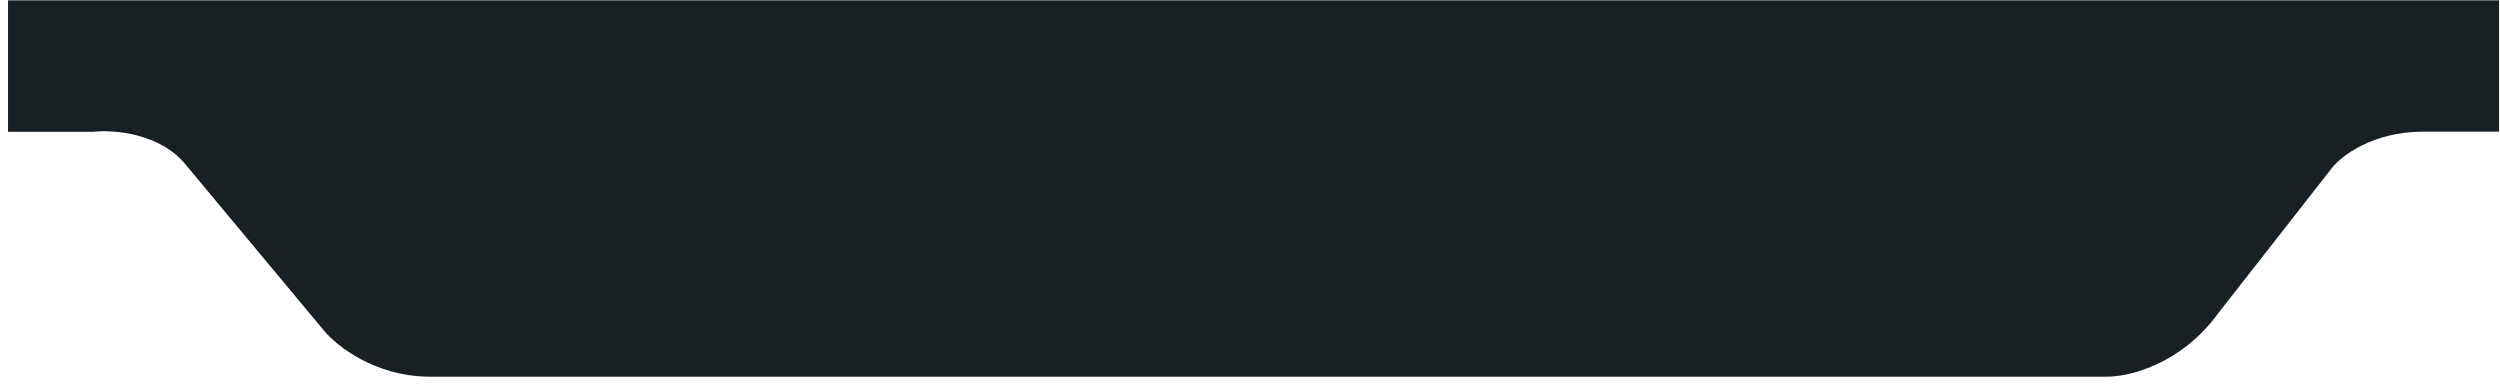
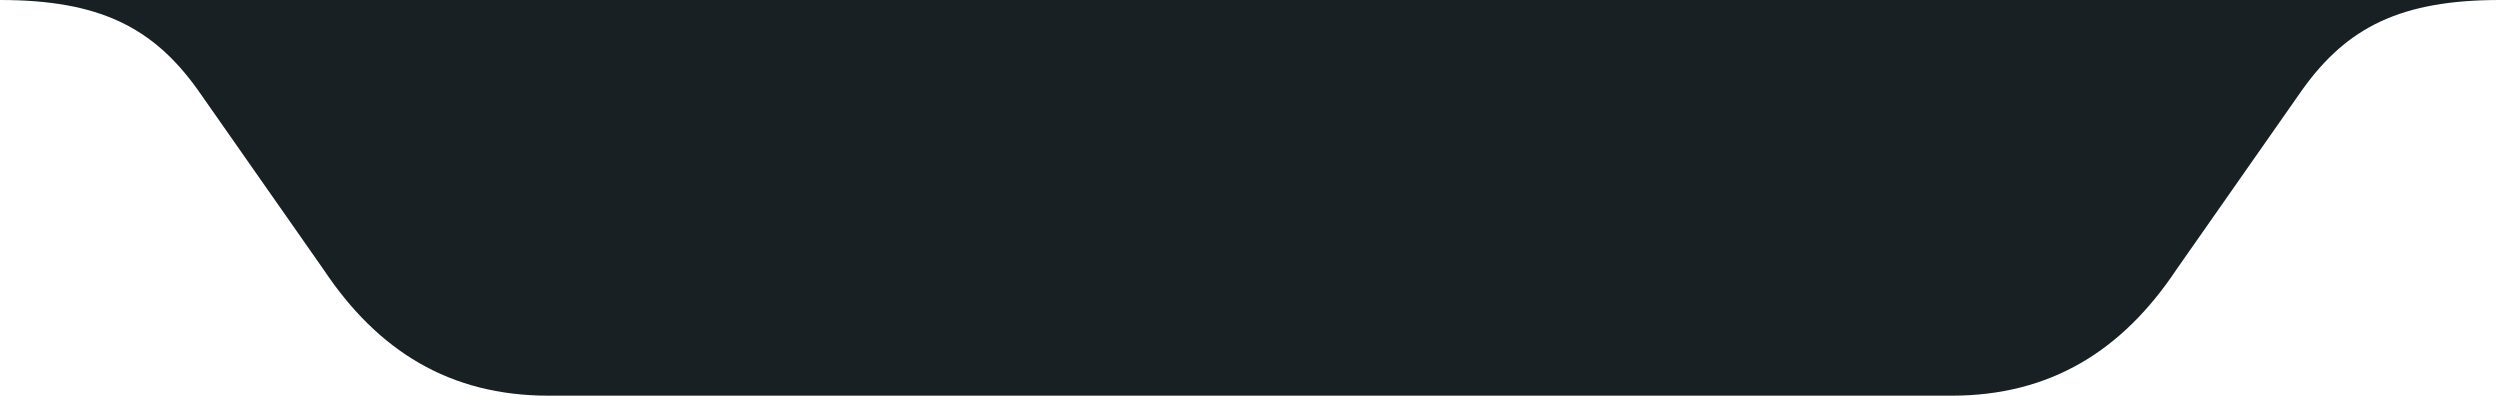
- <svg xmlns="http://www.w3.org/2000/svg" width="279" height="43" viewBox="0 0 279 43" fill="none">
-   <path d="M10.384 14.71H0.896V0.035H278.896V14.697H270.389C264.826 14.697 261.319 17.378 260.262 18.719L247.568 34.944C243.355 40.725 237.486 42.08 235.078 42.034H47.653C41.765 41.925 37.548 38.58 36.175 36.921L20.781 18.446C17.918 14.847 12.657 14.456 10.384 14.71Z" fill="#182023" />
+ <svg xmlns="http://www.w3.org/2000/svg" width="278" height="44" viewBox="0 0 278 44" fill="none">
+   <path fill="#182023" d="M0 0h278c-11 0-17 3-22 10l-14 20c-6 9-14 14-25 14H61c-11 0-19-5-25-14L22 10C17 3 11 0 0 0Z" />
</svg>
